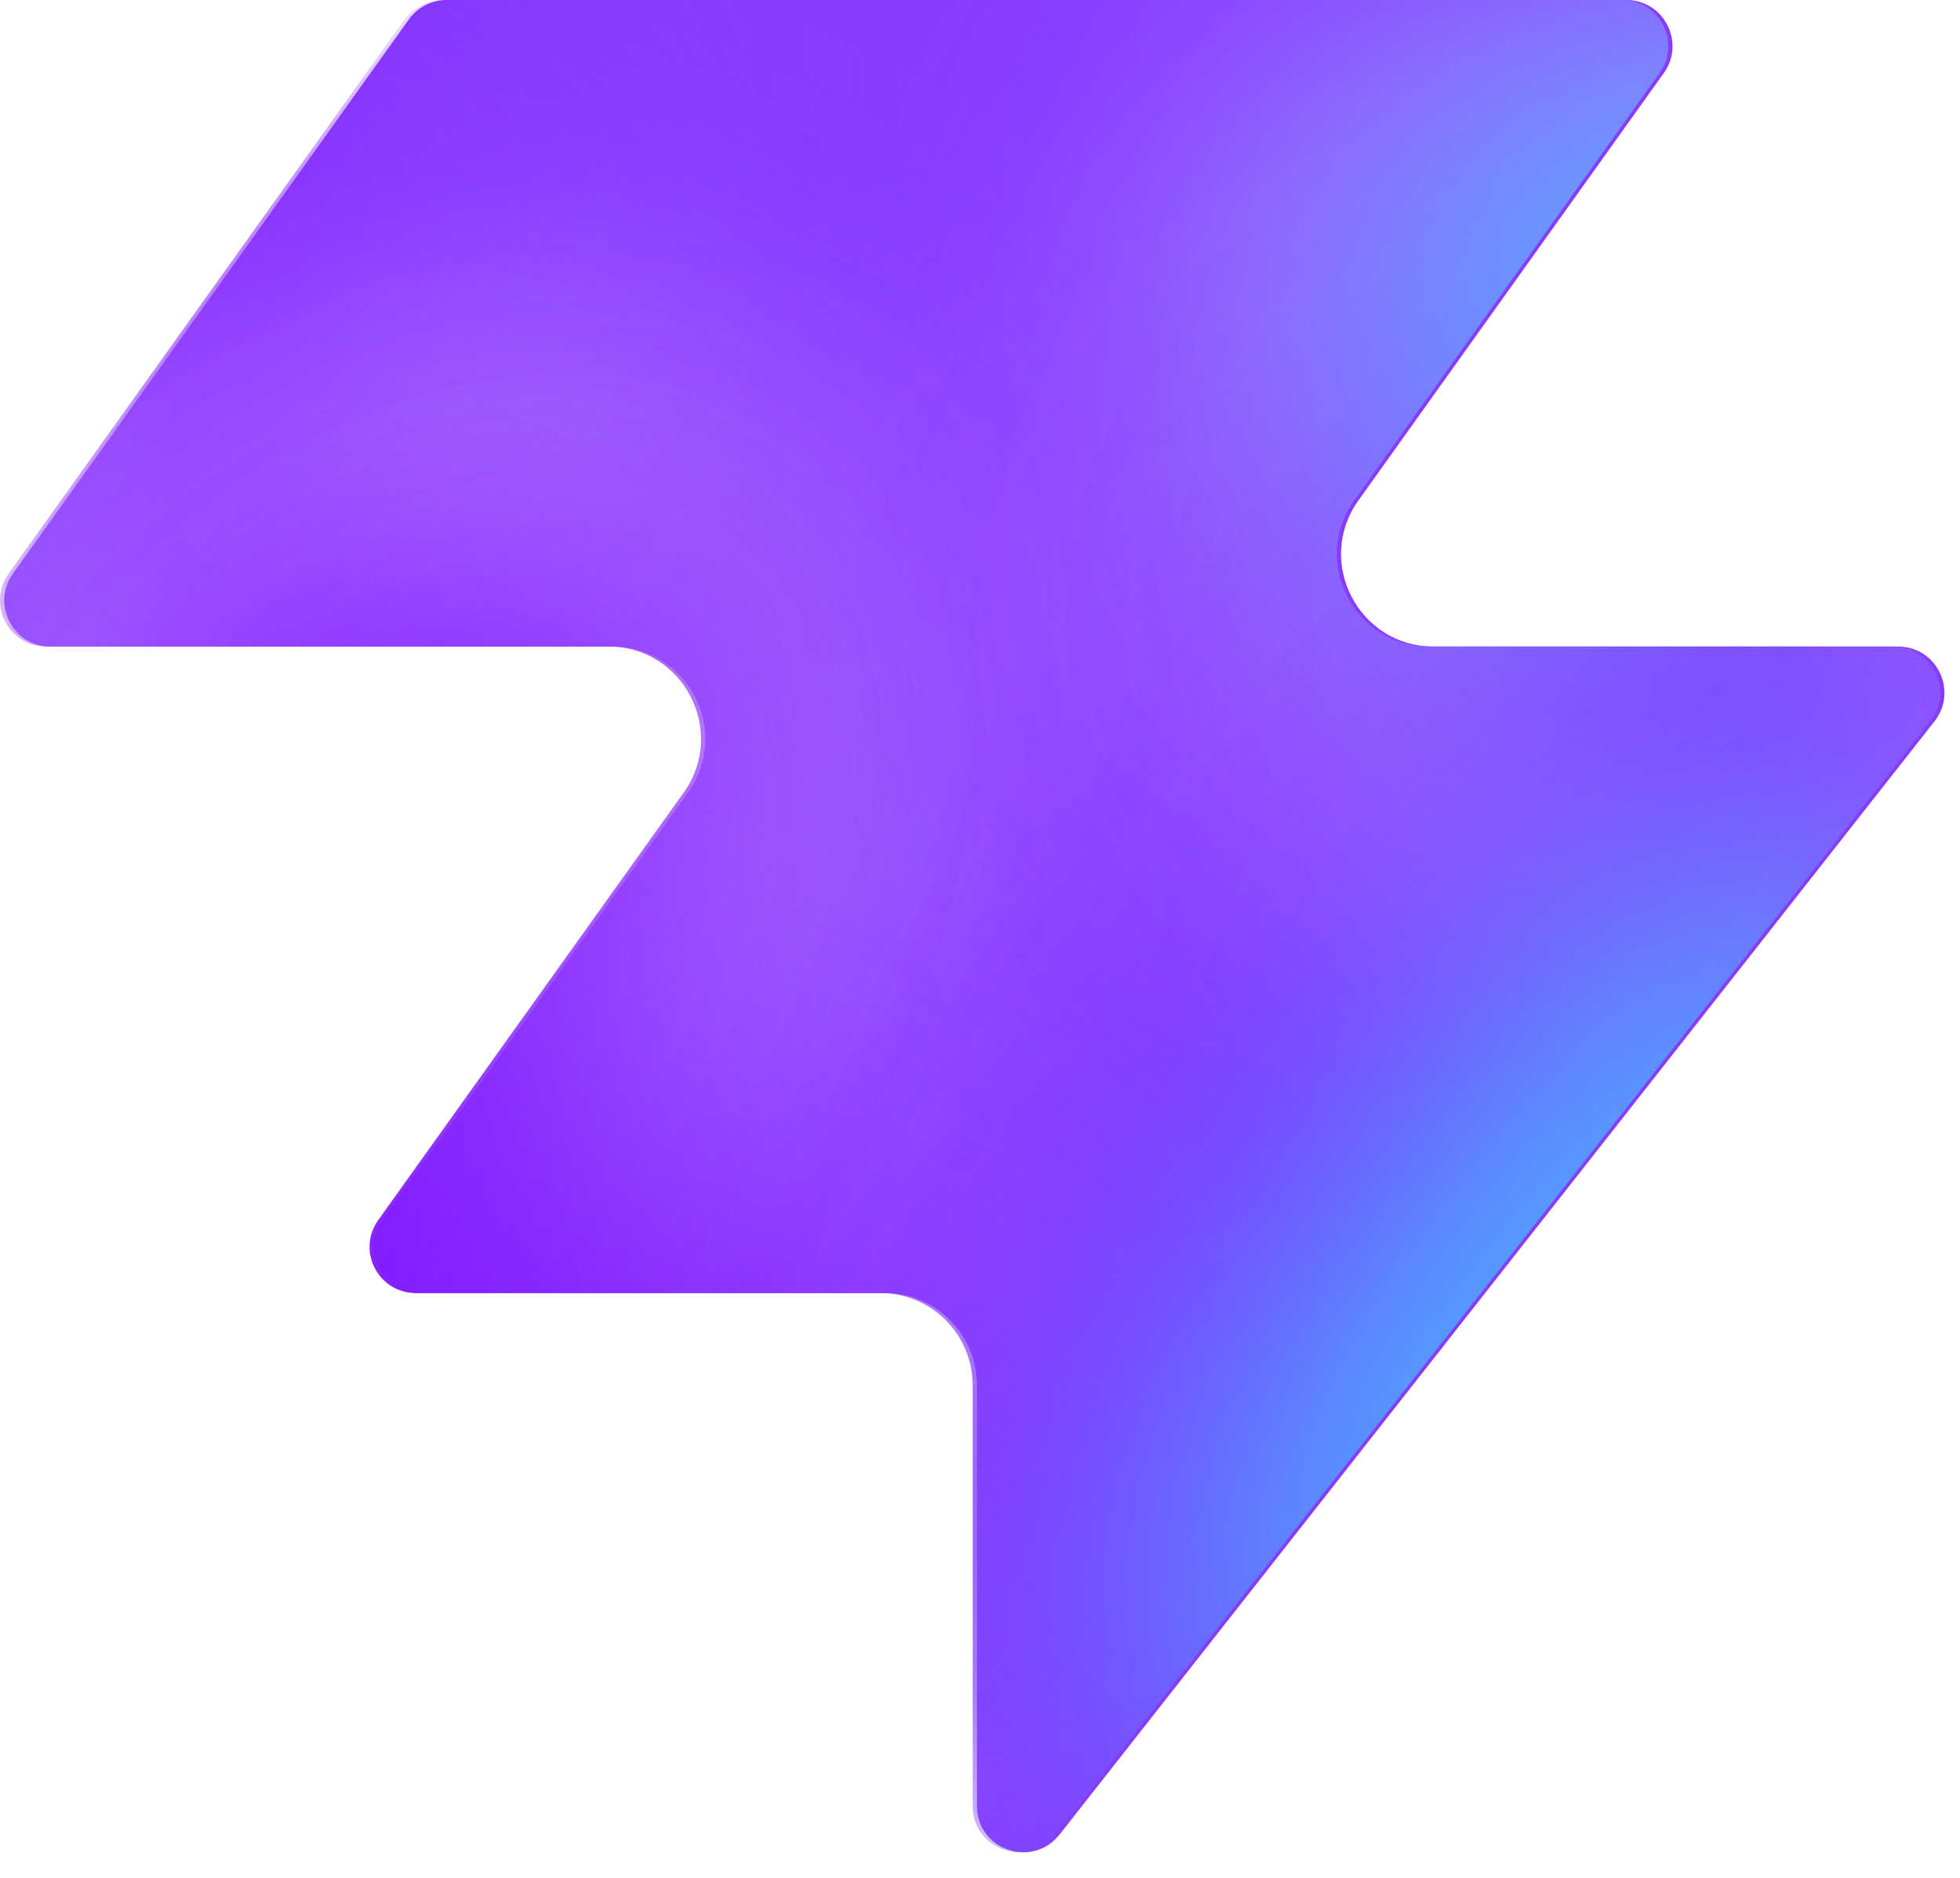
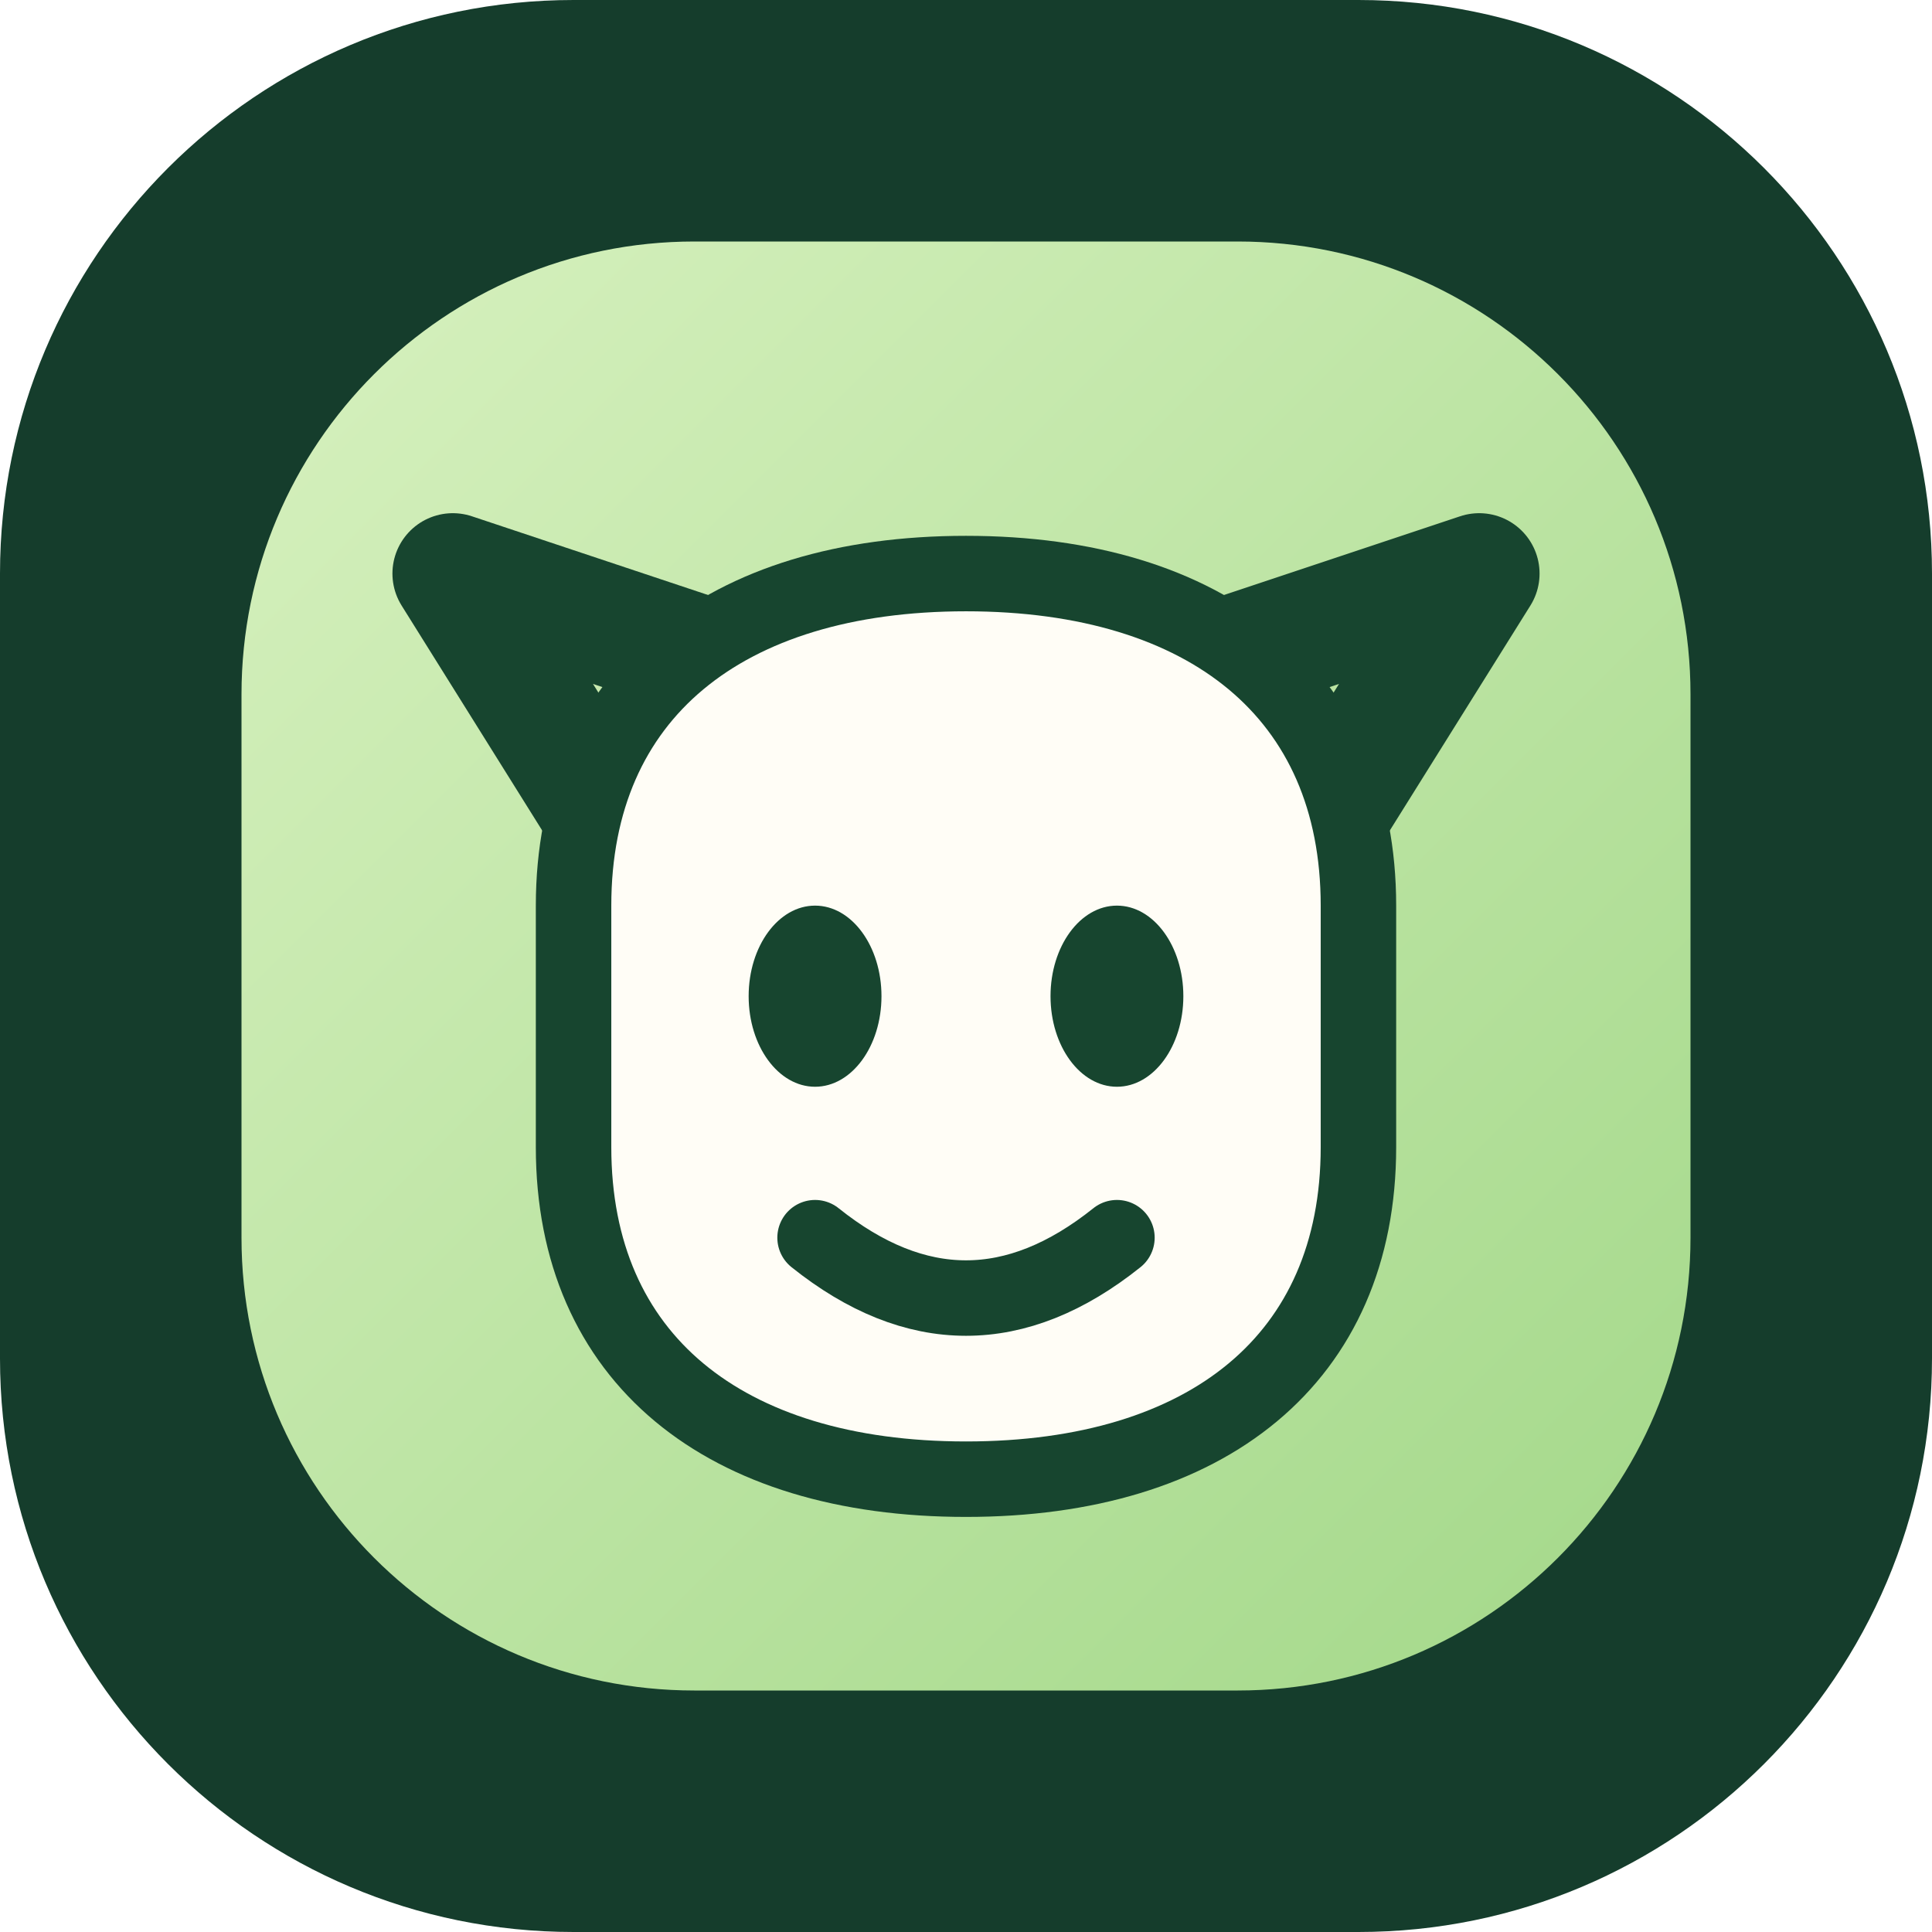
- <svg xmlns="http://www.w3.org/2000/svg" width="48" height="46" fill="none" viewBox="0 0 48 46">
-   <path fill="#863bff" d="M25.946 44.938c-.664.845-2.021.375-2.021-.698V33.937a2.26 2.26 0 0 0-2.262-2.262H10.287c-.92 0-1.456-1.04-.92-1.788l7.48-10.471c1.07-1.497 0-3.578-1.842-3.578H1.237c-.92 0-1.456-1.04-.92-1.788L10.013.474c.214-.297.556-.474.92-.474h28.894c.92 0 1.456 1.04.92 1.788l-7.48 10.471c-1.07 1.498 0 3.579 1.842 3.579h11.377c.943 0 1.473 1.088.89 1.83L25.947 44.94z" style="fill:#863bff;fill:color(display-p3 .525 .23 1);fill-opacity:1" />
-   <mask id="a" width="48" height="46" x="0" y="0" maskUnits="userSpaceOnUse" style="mask-type:alpha">
-     <path fill="#000" d="M25.842 44.938c-.664.844-2.021.375-2.021-.698V33.937a2.26 2.26 0 0 0-2.262-2.262H10.183c-.92 0-1.456-1.04-.92-1.788l7.48-10.471c1.07-1.498 0-3.579-1.842-3.579H1.133c-.92 0-1.456-1.04-.92-1.787L9.91.473c.214-.297.556-.474.92-.474h28.894c.92 0 1.456 1.04.92 1.788l-7.48 10.471c-1.07 1.498 0 3.578 1.842 3.578h11.377c.943 0 1.473 1.088.89 1.832L25.843 44.94z" style="fill:#000;fill-opacity:1" />
-   </mask>
-   <g mask="url(#a)">
-     <g filter="url(#b)">
-       <ellipse cx="5.508" cy="14.704" fill="#ede6ff" rx="5.508" ry="14.704" style="fill:#ede6ff;fill:color(display-p3 .927 .903 1);fill-opacity:1" transform="matrix(.00324 1 1 -.00324 -4.47 31.516)" />
-     </g>
-     <g filter="url(#c)">
-       <ellipse cx="10.399" cy="29.851" fill="#ede6ff" rx="10.399" ry="29.851" style="fill:#ede6ff;fill:color(display-p3 .927 .903 1);fill-opacity:1" transform="matrix(.00324 1 1 -.00324 -39.328 7.883)" />
-     </g>
-     <g filter="url(#d)">
-       <ellipse cx="5.508" cy="30.487" fill="#7e14ff" rx="5.508" ry="30.487" style="fill:#7e14ff;fill:color(display-p3 .492 .077 1);fill-opacity:1" transform="rotate(89.814 -25.913 -14.639)scale(1 -1)" />
-     </g>
-     <g filter="url(#e)">
-       <ellipse cx="5.508" cy="30.599" fill="#7e14ff" rx="5.508" ry="30.599" style="fill:#7e14ff;fill:color(display-p3 .492 .077 1);fill-opacity:1" transform="rotate(89.814 -32.644 -3.334)scale(1 -1)" />
-     </g>
-     <g filter="url(#f)">
-       <ellipse cx="5.508" cy="30.599" fill="#7e14ff" rx="5.508" ry="30.599" style="fill:#7e14ff;fill:color(display-p3 .492 .077 1);fill-opacity:1" transform="matrix(.00324 1 1 -.00324 -34.34 30.47)" />
-     </g>
-     <g filter="url(#g)">
-       <ellipse cx="14.072" cy="22.078" fill="#ede6ff" rx="14.072" ry="22.078" style="fill:#ede6ff;fill:color(display-p3 .927 .903 1);fill-opacity:1" transform="rotate(93.35 24.506 48.493)scale(-1 1)" />
-     </g>
-     <g filter="url(#h)">
-       <ellipse cx="3.47" cy="21.501" fill="#7e14ff" rx="3.47" ry="21.501" style="fill:#7e14ff;fill:color(display-p3 .492 .077 1);fill-opacity:1" transform="rotate(89.009 28.708 47.59)scale(-1 1)" />
-     </g>
-     <g filter="url(#i)">
-       <ellipse cx="3.47" cy="21.501" fill="#7e14ff" rx="3.47" ry="21.501" style="fill:#7e14ff;fill:color(display-p3 .492 .077 1);fill-opacity:1" transform="rotate(89.009 28.708 47.59)scale(-1 1)" />
-     </g>
-     <g filter="url(#j)">
-       <ellipse cx=".387" cy="8.972" fill="#7e14ff" rx="4.407" ry="29.108" style="fill:#7e14ff;fill:color(display-p3 .492 .077 1);fill-opacity:1" transform="rotate(39.51 .387 8.972)" />
-     </g>
-     <g filter="url(#k)">
-       <ellipse cx="47.523" cy="-6.092" fill="#7e14ff" rx="4.407" ry="29.108" style="fill:#7e14ff;fill:color(display-p3 .492 .077 1);fill-opacity:1" transform="rotate(37.892 47.523 -6.092)" />
-     </g>
-     <g filter="url(#l)">
-       <ellipse cx="41.412" cy="6.333" fill="#47bfff" rx="5.971" ry="9.665" style="fill:#47bfff;fill:color(display-p3 .28 .748 1);fill-opacity:1" transform="rotate(37.892 41.412 6.333)" />
-     </g>
-     <g filter="url(#m)">
-       <ellipse cx="-1.879" cy="38.332" fill="#7e14ff" rx="4.407" ry="29.108" style="fill:#7e14ff;fill:color(display-p3 .492 .077 1);fill-opacity:1" transform="rotate(37.892 -1.88 38.332)" />
-     </g>
-     <g filter="url(#n)">
-       <ellipse cx="-1.879" cy="38.332" fill="#7e14ff" rx="4.407" ry="29.108" style="fill:#7e14ff;fill:color(display-p3 .492 .077 1);fill-opacity:1" transform="rotate(37.892 -1.88 38.332)" />
-     </g>
-     <g filter="url(#o)">
-       <ellipse cx="35.651" cy="29.907" fill="#7e14ff" rx="4.407" ry="29.108" style="fill:#7e14ff;fill:color(display-p3 .492 .077 1);fill-opacity:1" transform="rotate(37.892 35.651 29.907)" />
-     </g>
-     <g filter="url(#p)">
-       <ellipse cx="38.418" cy="32.4" fill="#47bfff" rx="5.971" ry="15.297" style="fill:#47bfff;fill:color(display-p3 .28 .748 1);fill-opacity:1" transform="rotate(37.892 38.418 32.4)" />
-     </g>
-   </g>
+ <svg xmlns="http://www.w3.org/2000/svg" viewBox="0 0 64 64">
  <defs>
-     <filter id="b" width="60.045" height="41.654" x="-19.77" y="16.149" color-interpolation-filters="sRGB" filterUnits="userSpaceOnUse">
-       <feFlood flood-opacity="0" result="BackgroundImageFix" />
-       <feBlend in="SourceGraphic" in2="BackgroundImageFix" result="shape" />
-       <feGaussianBlur result="effect1_foregroundBlur_2002_17158" stdDeviation="7.659" />
-     </filter>
-     <filter id="c" width="90.34" height="51.437" x="-54.613" y="-7.533" color-interpolation-filters="sRGB" filterUnits="userSpaceOnUse">
-       <feFlood flood-opacity="0" result="BackgroundImageFix" />
-       <feBlend in="SourceGraphic" in2="BackgroundImageFix" result="shape" />
-       <feGaussianBlur result="effect1_foregroundBlur_2002_17158" stdDeviation="7.659" />
-     </filter>
-     <filter id="d" width="79.355" height="29.4" x="-49.64" y="2.03" color-interpolation-filters="sRGB" filterUnits="userSpaceOnUse">
-       <feFlood flood-opacity="0" result="BackgroundImageFix" />
-       <feBlend in="SourceGraphic" in2="BackgroundImageFix" result="shape" />
-       <feGaussianBlur result="effect1_foregroundBlur_2002_17158" stdDeviation="4.596" />
-     </filter>
-     <filter id="e" width="79.579" height="29.4" x="-45.045" y="20.029" color-interpolation-filters="sRGB" filterUnits="userSpaceOnUse">
-       <feFlood flood-opacity="0" result="BackgroundImageFix" />
-       <feBlend in="SourceGraphic" in2="BackgroundImageFix" result="shape" />
-       <feGaussianBlur result="effect1_foregroundBlur_2002_17158" stdDeviation="4.596" />
-     </filter>
-     <filter id="f" width="79.579" height="29.4" x="-43.513" y="21.178" color-interpolation-filters="sRGB" filterUnits="userSpaceOnUse">
-       <feFlood flood-opacity="0" result="BackgroundImageFix" />
-       <feBlend in="SourceGraphic" in2="BackgroundImageFix" result="shape" />
-       <feGaussianBlur result="effect1_foregroundBlur_2002_17158" stdDeviation="4.596" />
-     </filter>
-     <filter id="g" width="74.749" height="58.852" x="15.756" y="-17.901" color-interpolation-filters="sRGB" filterUnits="userSpaceOnUse">
-       <feFlood flood-opacity="0" result="BackgroundImageFix" />
-       <feBlend in="SourceGraphic" in2="BackgroundImageFix" result="shape" />
-       <feGaussianBlur result="effect1_foregroundBlur_2002_17158" stdDeviation="7.659" />
-     </filter>
-     <filter id="h" width="61.377" height="25.362" x="23.548" y="2.284" color-interpolation-filters="sRGB" filterUnits="userSpaceOnUse">
-       <feFlood flood-opacity="0" result="BackgroundImageFix" />
-       <feBlend in="SourceGraphic" in2="BackgroundImageFix" result="shape" />
-       <feGaussianBlur result="effect1_foregroundBlur_2002_17158" stdDeviation="4.596" />
-     </filter>
-     <filter id="i" width="61.377" height="25.362" x="23.548" y="2.284" color-interpolation-filters="sRGB" filterUnits="userSpaceOnUse">
-       <feFlood flood-opacity="0" result="BackgroundImageFix" />
-       <feBlend in="SourceGraphic" in2="BackgroundImageFix" result="shape" />
-       <feGaussianBlur result="effect1_foregroundBlur_2002_17158" stdDeviation="4.596" />
-     </filter>
-     <filter id="j" width="56.045" height="63.649" x="-27.636" y="-22.853" color-interpolation-filters="sRGB" filterUnits="userSpaceOnUse">
-       <feFlood flood-opacity="0" result="BackgroundImageFix" />
-       <feBlend in="SourceGraphic" in2="BackgroundImageFix" result="shape" />
-       <feGaussianBlur result="effect1_foregroundBlur_2002_17158" stdDeviation="4.596" />
-     </filter>
-     <filter id="k" width="54.814" height="64.646" x="20.116" y="-38.415" color-interpolation-filters="sRGB" filterUnits="userSpaceOnUse">
-       <feFlood flood-opacity="0" result="BackgroundImageFix" />
-       <feBlend in="SourceGraphic" in2="BackgroundImageFix" result="shape" />
-       <feGaussianBlur result="effect1_foregroundBlur_2002_17158" stdDeviation="4.596" />
-     </filter>
-     <filter id="l" width="33.541" height="35.313" x="24.641" y="-11.323" color-interpolation-filters="sRGB" filterUnits="userSpaceOnUse">
-       <feFlood flood-opacity="0" result="BackgroundImageFix" />
-       <feBlend in="SourceGraphic" in2="BackgroundImageFix" result="shape" />
-       <feGaussianBlur result="effect1_foregroundBlur_2002_17158" stdDeviation="4.596" />
-     </filter>
-     <filter id="m" width="54.814" height="64.646" x="-29.286" y="6.009" color-interpolation-filters="sRGB" filterUnits="userSpaceOnUse">
-       <feFlood flood-opacity="0" result="BackgroundImageFix" />
-       <feBlend in="SourceGraphic" in2="BackgroundImageFix" result="shape" />
-       <feGaussianBlur result="effect1_foregroundBlur_2002_17158" stdDeviation="4.596" />
-     </filter>
-     <filter id="n" width="54.814" height="64.646" x="-29.286" y="6.009" color-interpolation-filters="sRGB" filterUnits="userSpaceOnUse">
-       <feFlood flood-opacity="0" result="BackgroundImageFix" />
-       <feBlend in="SourceGraphic" in2="BackgroundImageFix" result="shape" />
-       <feGaussianBlur result="effect1_foregroundBlur_2002_17158" stdDeviation="4.596" />
-     </filter>
-     <filter id="o" width="54.814" height="64.646" x="8.244" y="-2.416" color-interpolation-filters="sRGB" filterUnits="userSpaceOnUse">
-       <feFlood flood-opacity="0" result="BackgroundImageFix" />
-       <feBlend in="SourceGraphic" in2="BackgroundImageFix" result="shape" />
-       <feGaussianBlur result="effect1_foregroundBlur_2002_17158" stdDeviation="4.596" />
-     </filter>
-     <filter id="p" width="39.409" height="43.623" x="18.713" y="10.588" color-interpolation-filters="sRGB" filterUnits="userSpaceOnUse">
-       <feFlood flood-opacity="0" result="BackgroundImageFix" />
-       <feBlend in="SourceGraphic" in2="BackgroundImageFix" result="shape" />
-       <feGaussianBlur result="effect1_foregroundBlur_2002_17158" stdDeviation="4.596" />
-     </filter>
+     <linearGradient id="g" x1="0" y1="0" x2="1" y2="1">
+       <stop stop-color="#d7f1bf" />
+       <stop offset="1" stop-color="#a3d889" />
+     </linearGradient>
  </defs>
+   <rect width="64" height="64" rx="19" fill="#153d2c" />
+   <rect x="8" y="8" width="48" height="48" rx="15" fill="url(#g)" />
+   <path d="M20 27l-5-8 12 4m17 4 5-8-12 4" fill="none" stroke="#17452f" stroke-width="4" stroke-linecap="round" stroke-linejoin="round" />
+   <path d="M19 30c0-7 5-11 13-11s13 4 13 11v8c0 7-5 11-13 11s-13-4-13-11z" fill="#fffdf6" stroke="#17452f" stroke-width="2.5" />
+   <ellipse cx="27" cy="33" rx="2.2" ry="3" fill="#17452f" />
+   <ellipse cx="37" cy="33" rx="2.2" ry="3" fill="#17452f" />
+   <path d="M27 41q5 4 10 0" fill="none" stroke="#17452f" stroke-width="2.5" stroke-linecap="round" />
</svg>
